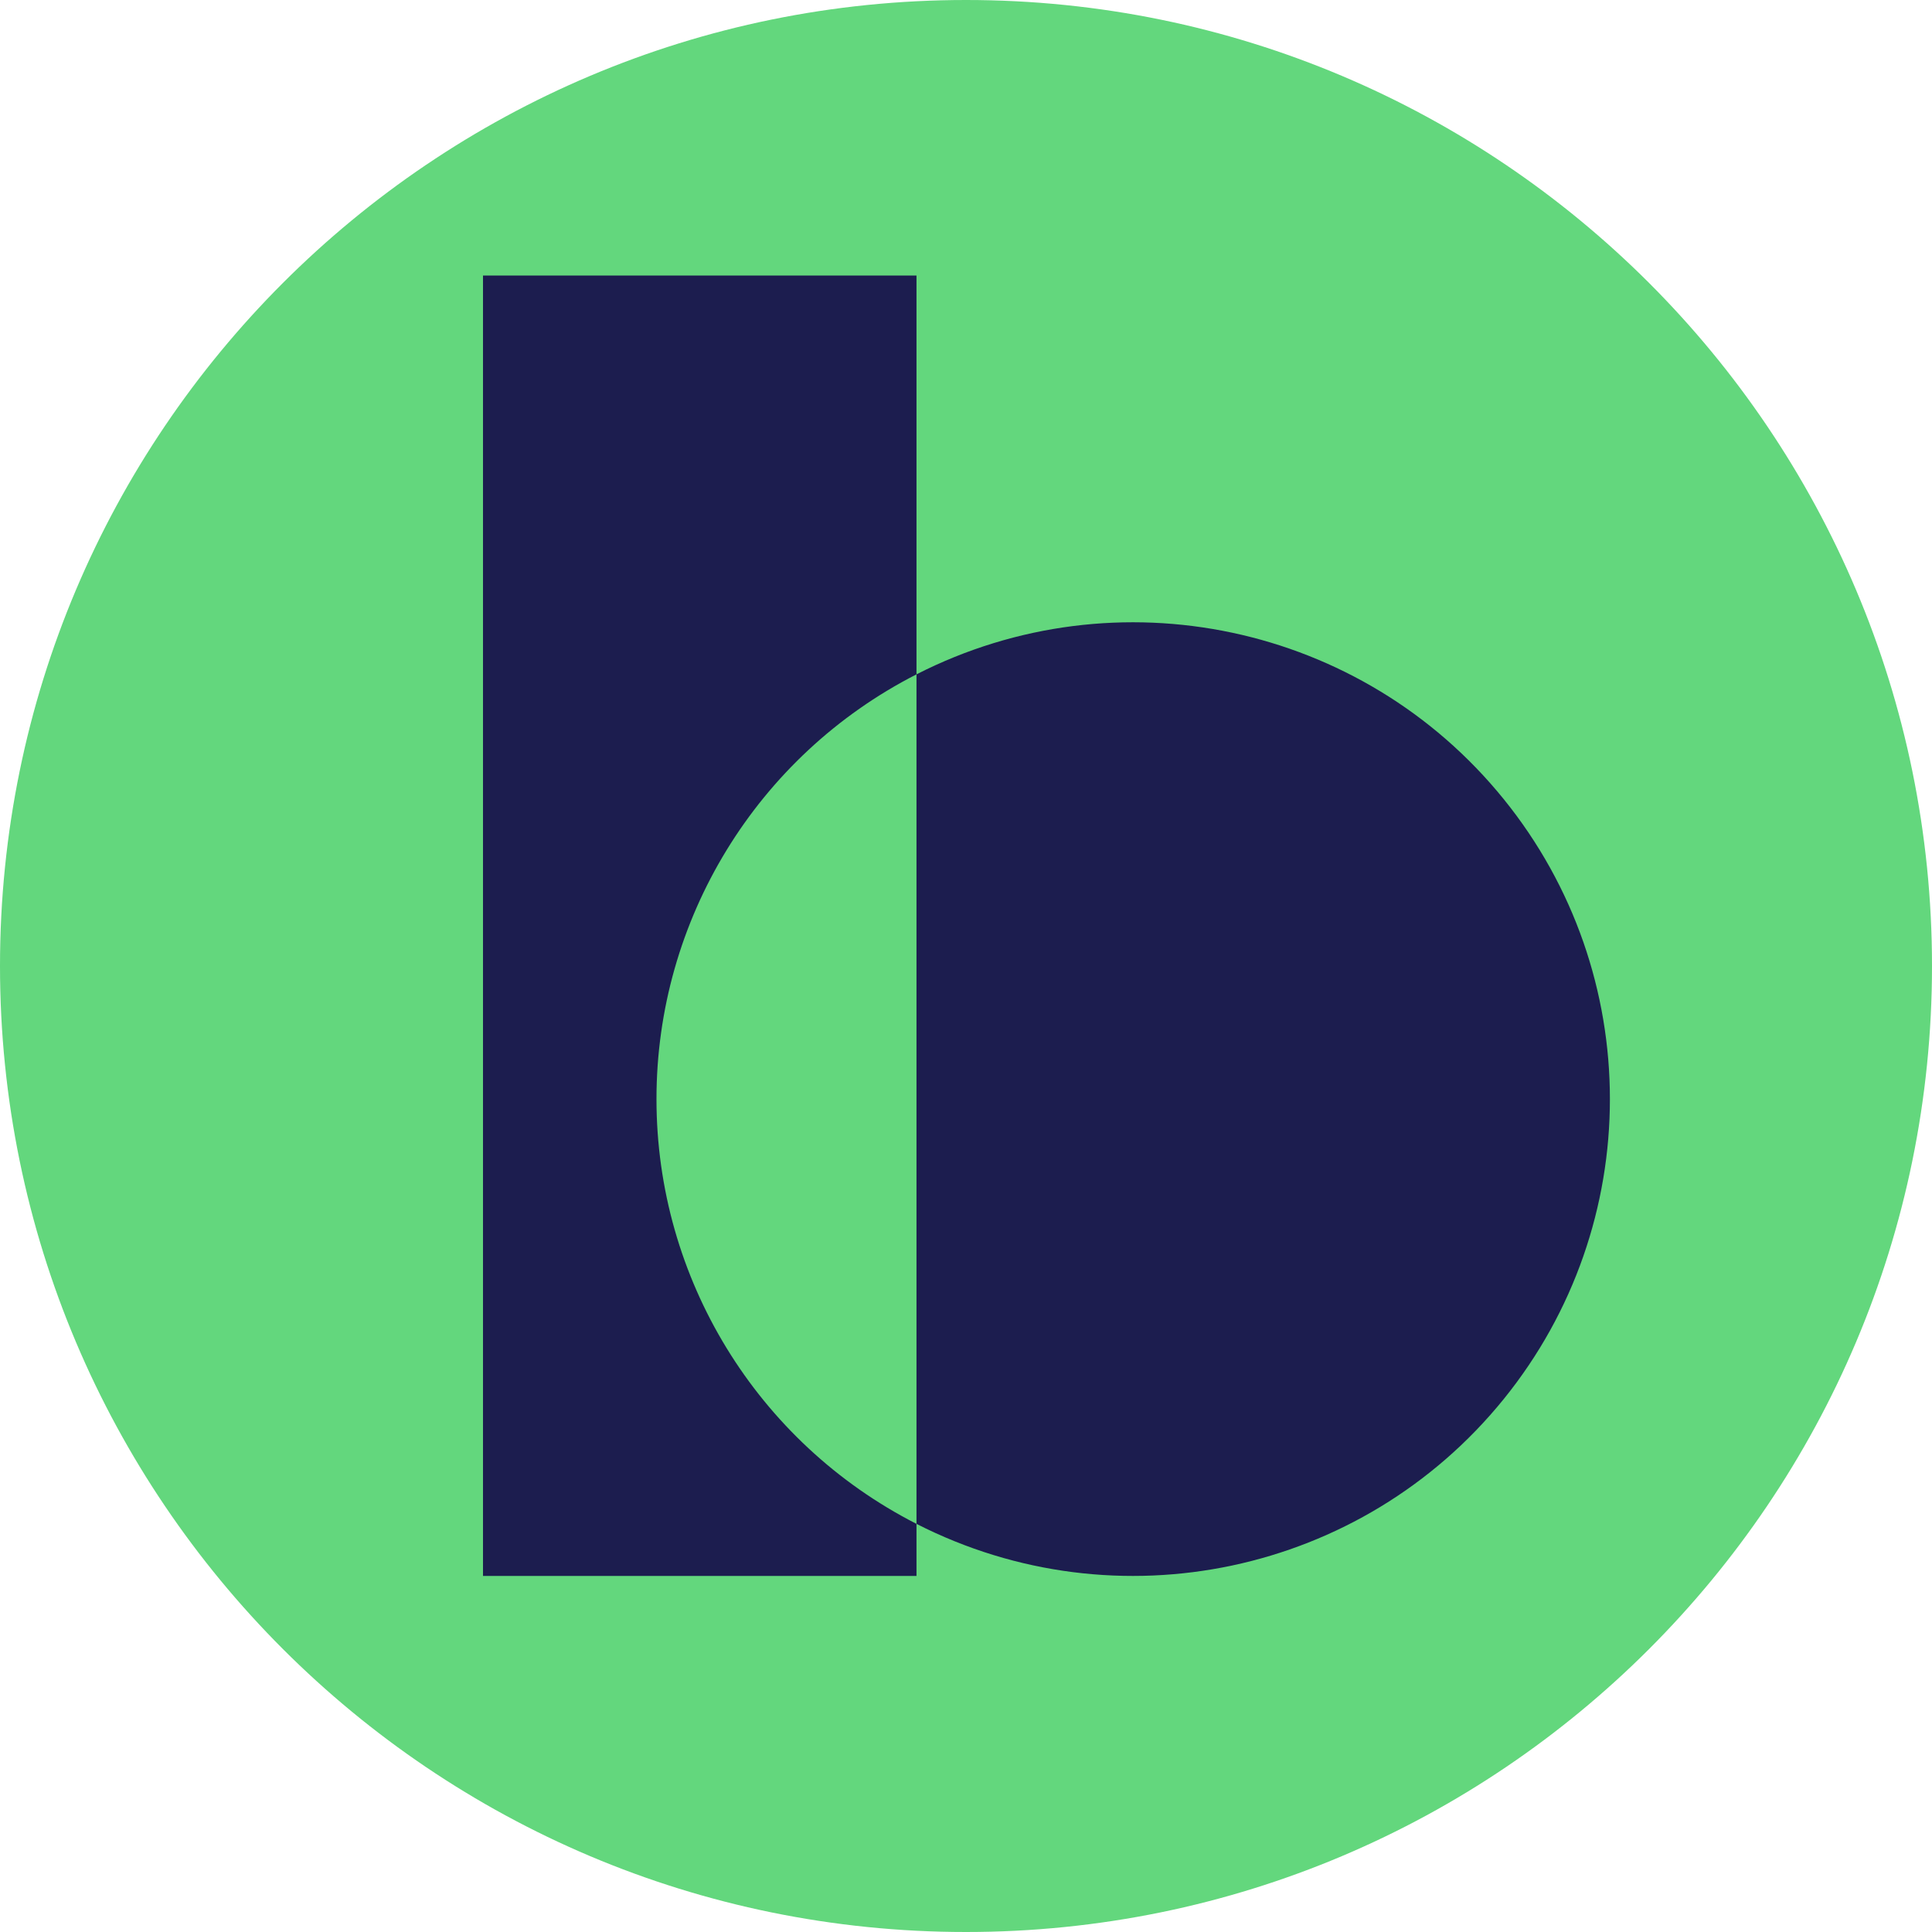
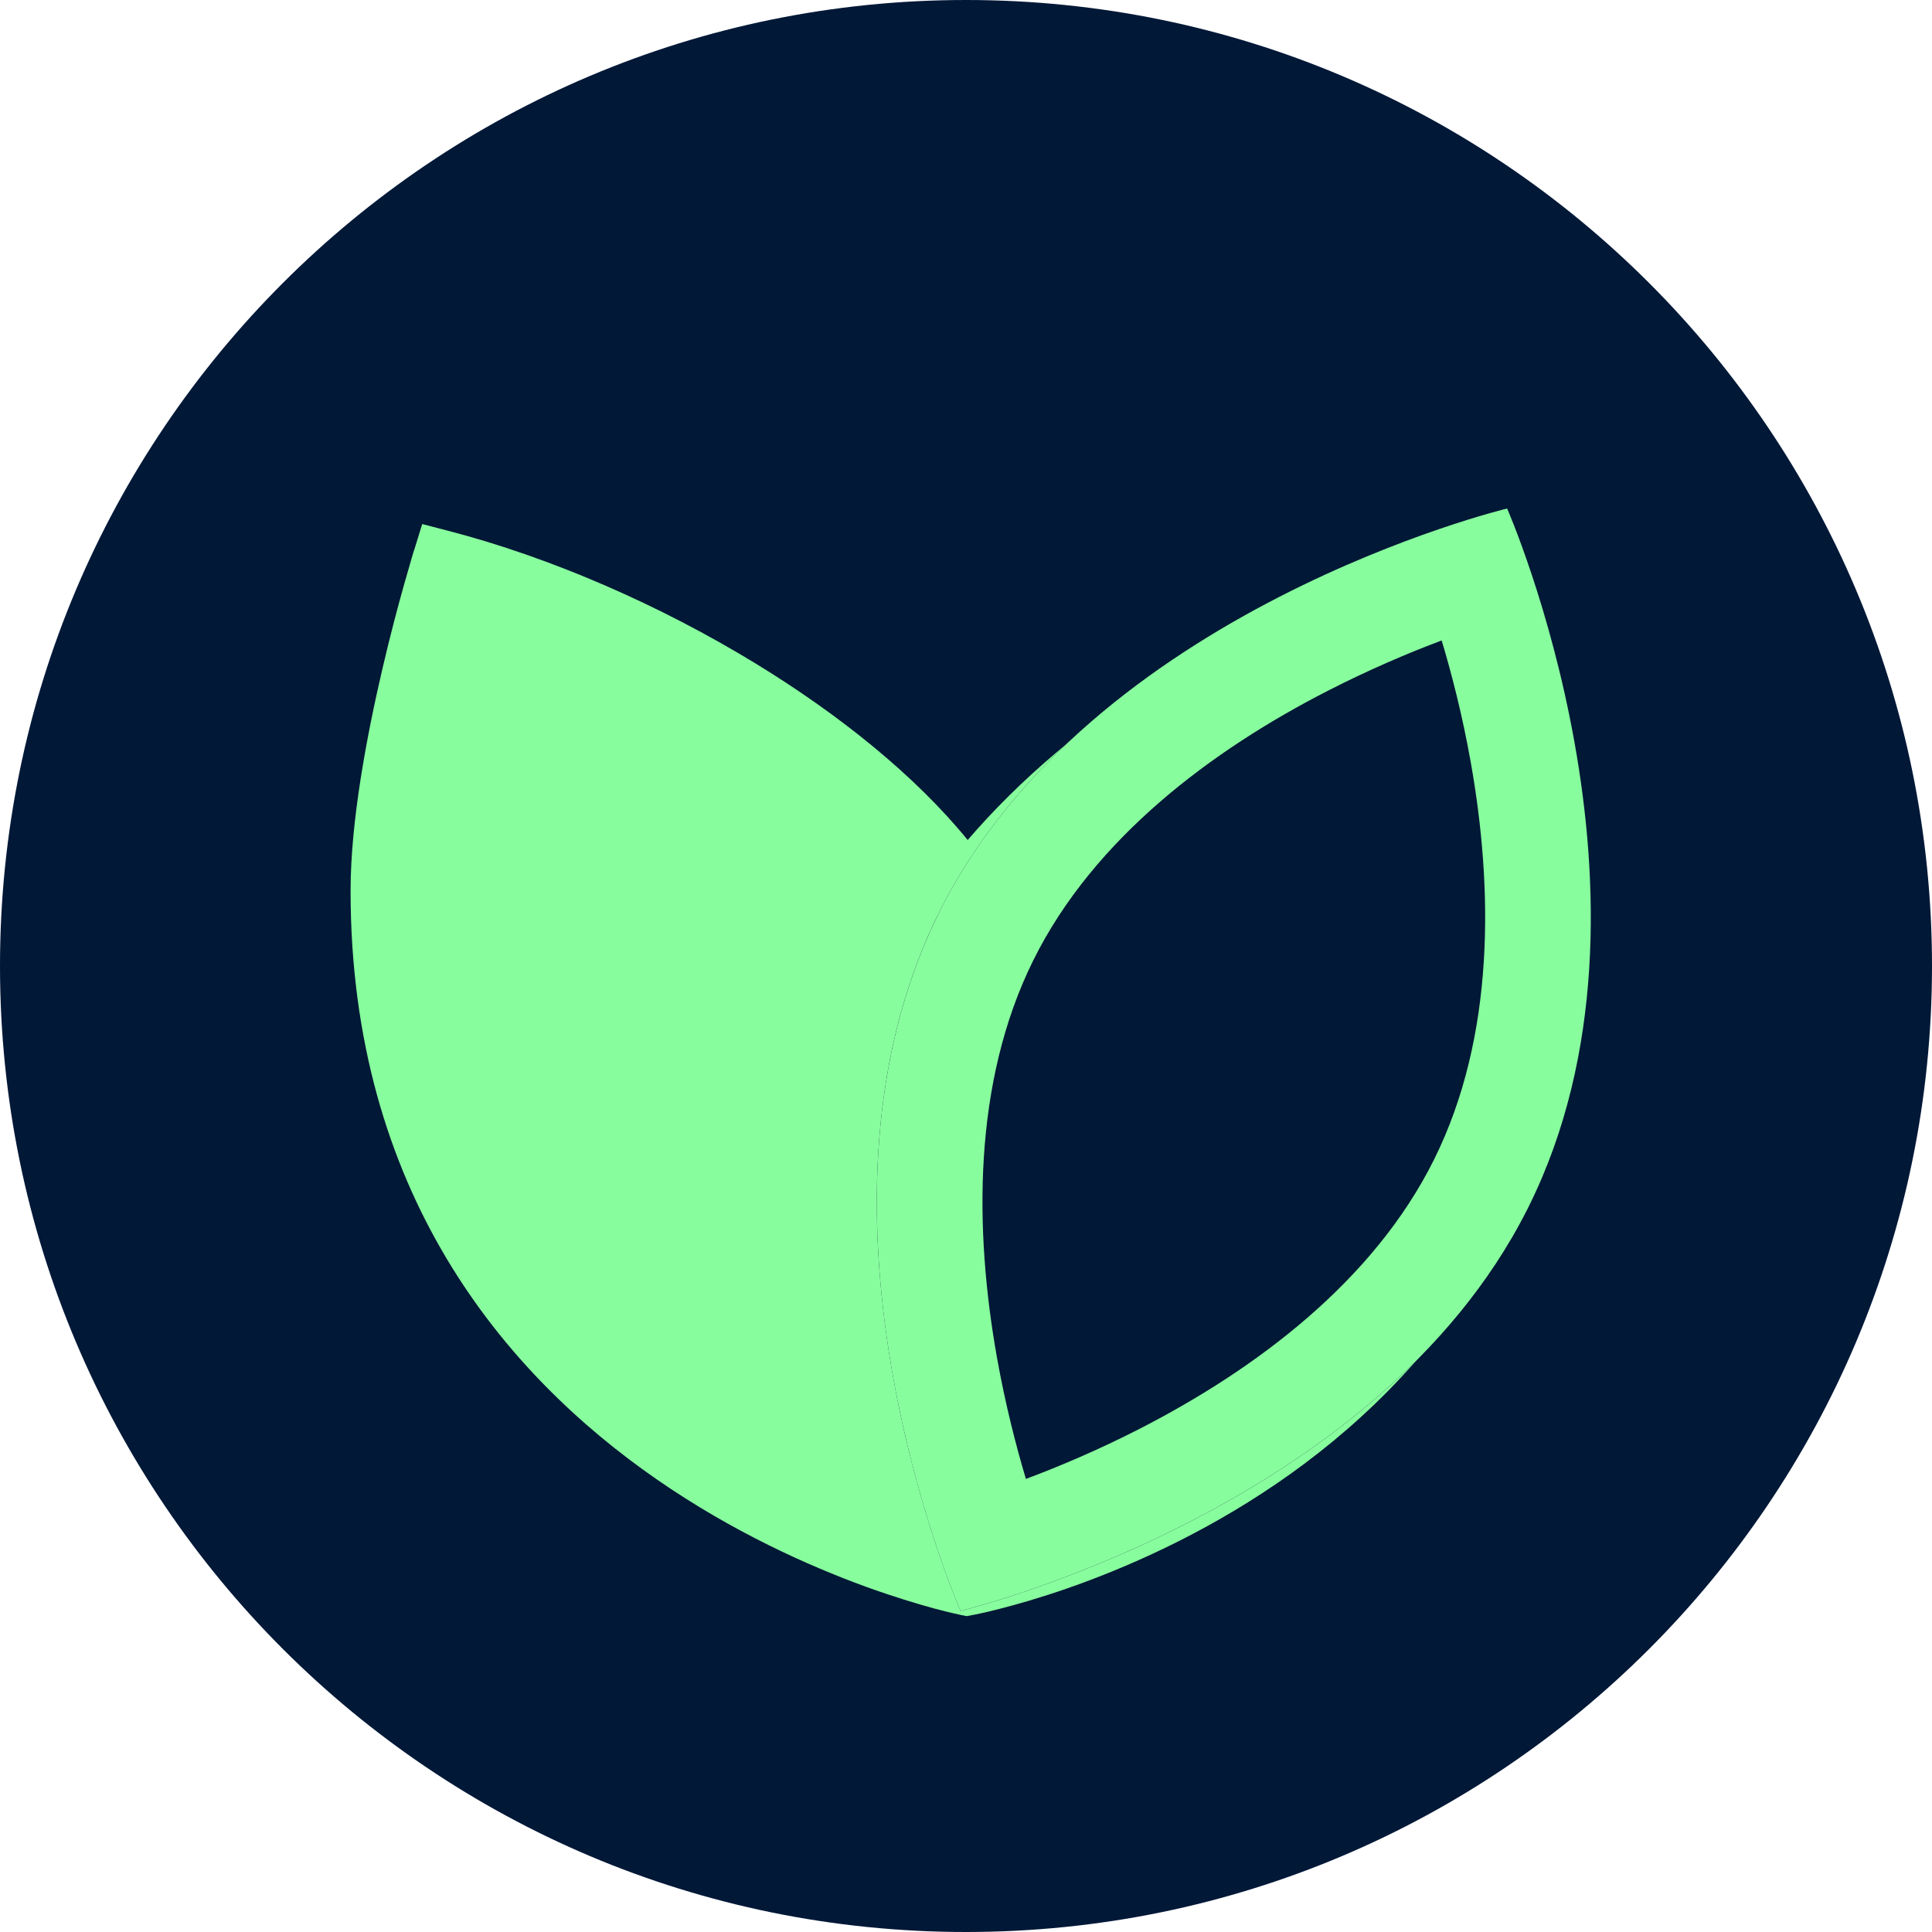
- <svg xmlns="http://www.w3.org/2000/svg" width="24" height="24" fill="none">
-   <circle cx="12" cy="12" r="12" fill="#63D77D" />
-   <path fill="#1C1D4F" fill-rule="evenodd" d="M8.692 3.423H6v16.154h5.385v-.647a5.923 5.923 0 1 0 0-10.553V3.423H8.692Zm2.693 4.954a5.923 5.923 0 0 0-3.23 5.277 5.923 5.923 0 0 0 3.23 5.276V8.377Z" clip-rule="evenodd" />
+ <svg xmlns="http://www.w3.org/2000/svg" width="24" height="24" viewBox="0 0 24 24" fill="none">
+   <rect width="24" height="24" rx="12" fill="#011837" />
+   <mask id="mask0_1245_592" style="mask-type:alpha" maskUnits="userSpaceOnUse" x="0" y="0" width="24" height="24">
+     <rect width="24" height="24" rx="12" fill="#011936" />
+   </mask>
+   <g mask="url(#mask0_1245_592)">
+     <path d="M12.011 19.715C12.011 19.715 4.71 18.253 4.71 11.064C4.71 9.425 5.483 6.938 5.483 6.938C7.935 7.574 10.785 9.236 12.011 11.008C13.188 9.48 15.288 7.914 18.557 6.938C19.022 8.22 19.312 9.605 19.312 11.064C19.312 18.385 12.011 19.715 12.011 19.715Z" fill="#88FD9D" />
+     <path d="M11.941 20.063L12.008 20.076L12.074 20.064L12.011 19.716L11.941 20.063ZM5.063 11.065C5.063 10.288 5.248 9.289 5.441 8.467C5.536 8.06 5.632 7.703 5.703 7.448C5.71 7.421 5.718 7.396 5.724 7.372C6.82 7.694 7.982 8.214 9.022 8.85C10.171 9.552 11.145 10.379 11.719 11.21L11.995 11.608L12.291 11.224C13.377 9.814 15.311 8.34 18.335 7.377C18.722 8.536 18.958 9.772 18.958 11.065C18.958 14.583 17.213 16.646 15.461 17.843C14.581 18.445 13.698 18.827 13.035 19.059C12.703 19.175 12.428 19.252 12.237 19.301C12.142 19.325 12.068 19.342 12.018 19.353C12.017 19.353 12.015 19.353 12.014 19.354C12.012 19.353 12.011 19.353 12.009 19.352C11.959 19.341 11.885 19.323 11.789 19.297C11.598 19.245 11.323 19.163 10.991 19.042C10.327 18.8 9.443 18.405 8.562 17.795C6.806 16.579 5.063 14.515 5.063 11.065ZM4.355 11.065C4.355 14.803 6.263 17.065 8.158 18.377C9.102 19.031 10.044 19.451 10.748 19.708C11.101 19.836 11.396 19.924 11.604 19.981C11.709 20.009 11.791 20.029 11.848 20.042C11.877 20.049 11.899 20.054 11.915 20.057C11.923 20.059 11.929 20.06 11.933 20.061C11.935 20.062 11.937 20.062 11.938 20.062C11.939 20.062 11.94 20.063 11.94 20.063C11.94 20.063 11.941 20.063 11.941 20.063C11.941 20.063 11.942 20.056 12.011 19.716C12.074 20.064 12.074 20.064 12.075 20.064C12.075 20.064 12.075 20.064 12.075 20.064C12.075 20.064 12.076 20.064 12.077 20.064C12.078 20.063 12.08 20.063 12.082 20.062C12.086 20.062 12.093 20.061 12.101 20.059C12.116 20.056 12.139 20.051 12.167 20.045C12.225 20.033 12.307 20.014 12.412 19.987C12.62 19.934 12.915 19.851 13.268 19.728C13.974 19.481 14.916 19.074 15.861 18.428C17.76 17.13 19.666 14.867 19.666 11.065C19.666 9.558 19.366 8.132 18.89 6.817L18.776 6.503L18.456 6.599C15.376 7.519 13.289 8.96 12.021 10.435C11.366 9.632 10.428 8.879 9.391 8.245C8.192 7.512 6.835 6.923 5.572 6.595L5.245 6.51L5.145 6.833L5.483 6.938C5.15 6.834 5.145 6.833 5.145 6.833C5.145 6.833 5.145 6.833 5.145 6.833C5.145 6.833 5.145 6.833 5.145 6.833C5.144 6.834 5.144 6.834 5.144 6.835C5.144 6.836 5.143 6.838 5.142 6.841C5.141 6.846 5.138 6.853 5.135 6.863C5.13 6.882 5.121 6.911 5.11 6.947C5.089 7.02 5.058 7.125 5.021 7.257C4.947 7.519 4.849 7.886 4.751 8.306C4.557 9.137 4.355 10.202 4.355 11.065Z" fill="#88FD9D" />
+     <path d="M18.722 6.317C18.722 6.317 20.868 11.2 18.993 14.982C17.118 18.764 11.932 20.011 11.932 20.011C11.932 20.011 9.785 15.127 11.66 11.346C13.535 7.565 18.722 6.317 18.722 6.317Z" fill="#011837" />
+     <path d="M17.817 14.399C18.573 12.874 18.55 11.039 18.269 9.462C18.167 8.89 18.035 8.376 17.909 7.956C17.499 8.11 17.01 8.317 16.493 8.582C15.067 9.312 13.592 10.405 12.836 11.929C12.08 13.454 12.104 15.289 12.385 16.866C12.487 17.438 12.619 17.952 12.744 18.372C13.155 18.218 13.644 18.012 14.161 17.747C15.586 17.016 17.061 15.924 17.817 14.399ZM18.971 15.026C17.078 18.773 11.932 20.011 11.932 20.011L11.908 19.955C11.68 19.407 9.917 14.929 11.639 11.39L11.66 11.346C13.534 7.568 18.712 6.319 18.722 6.317C18.722 6.317 20.868 11.2 18.993 14.982L18.971 15.026Z" fill="#88FD9D" />
+   </g>
</svg>
